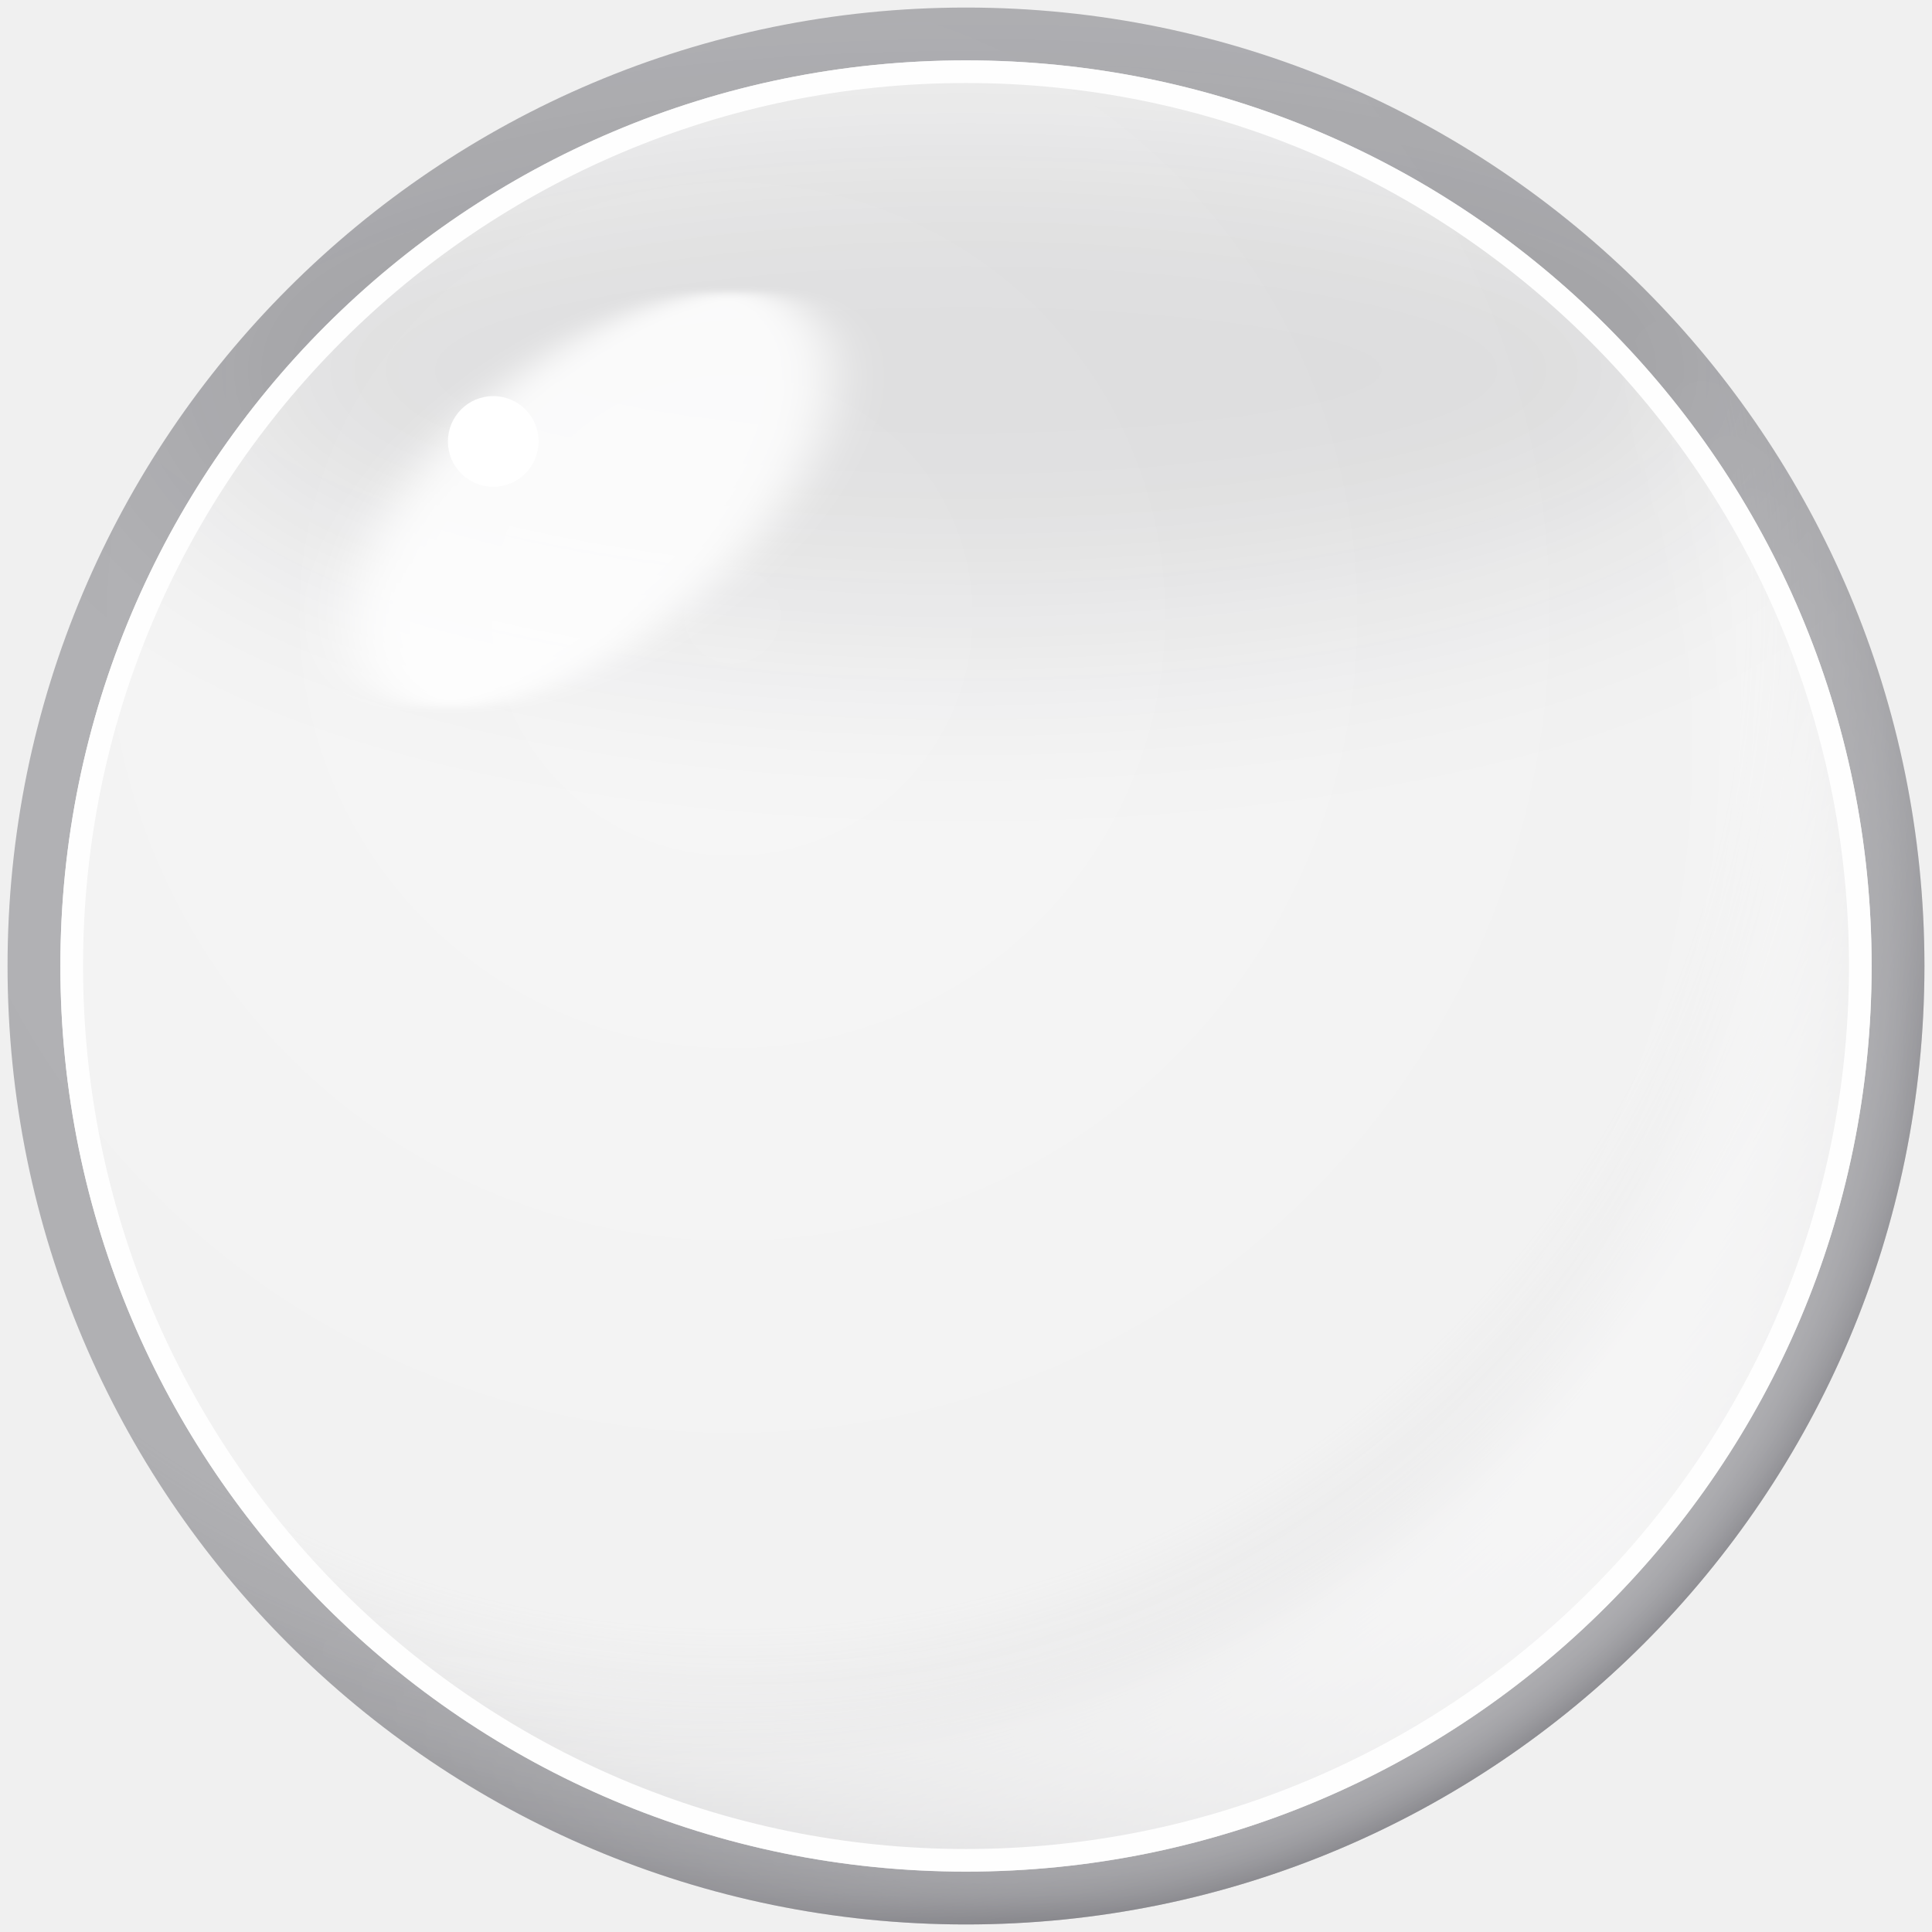
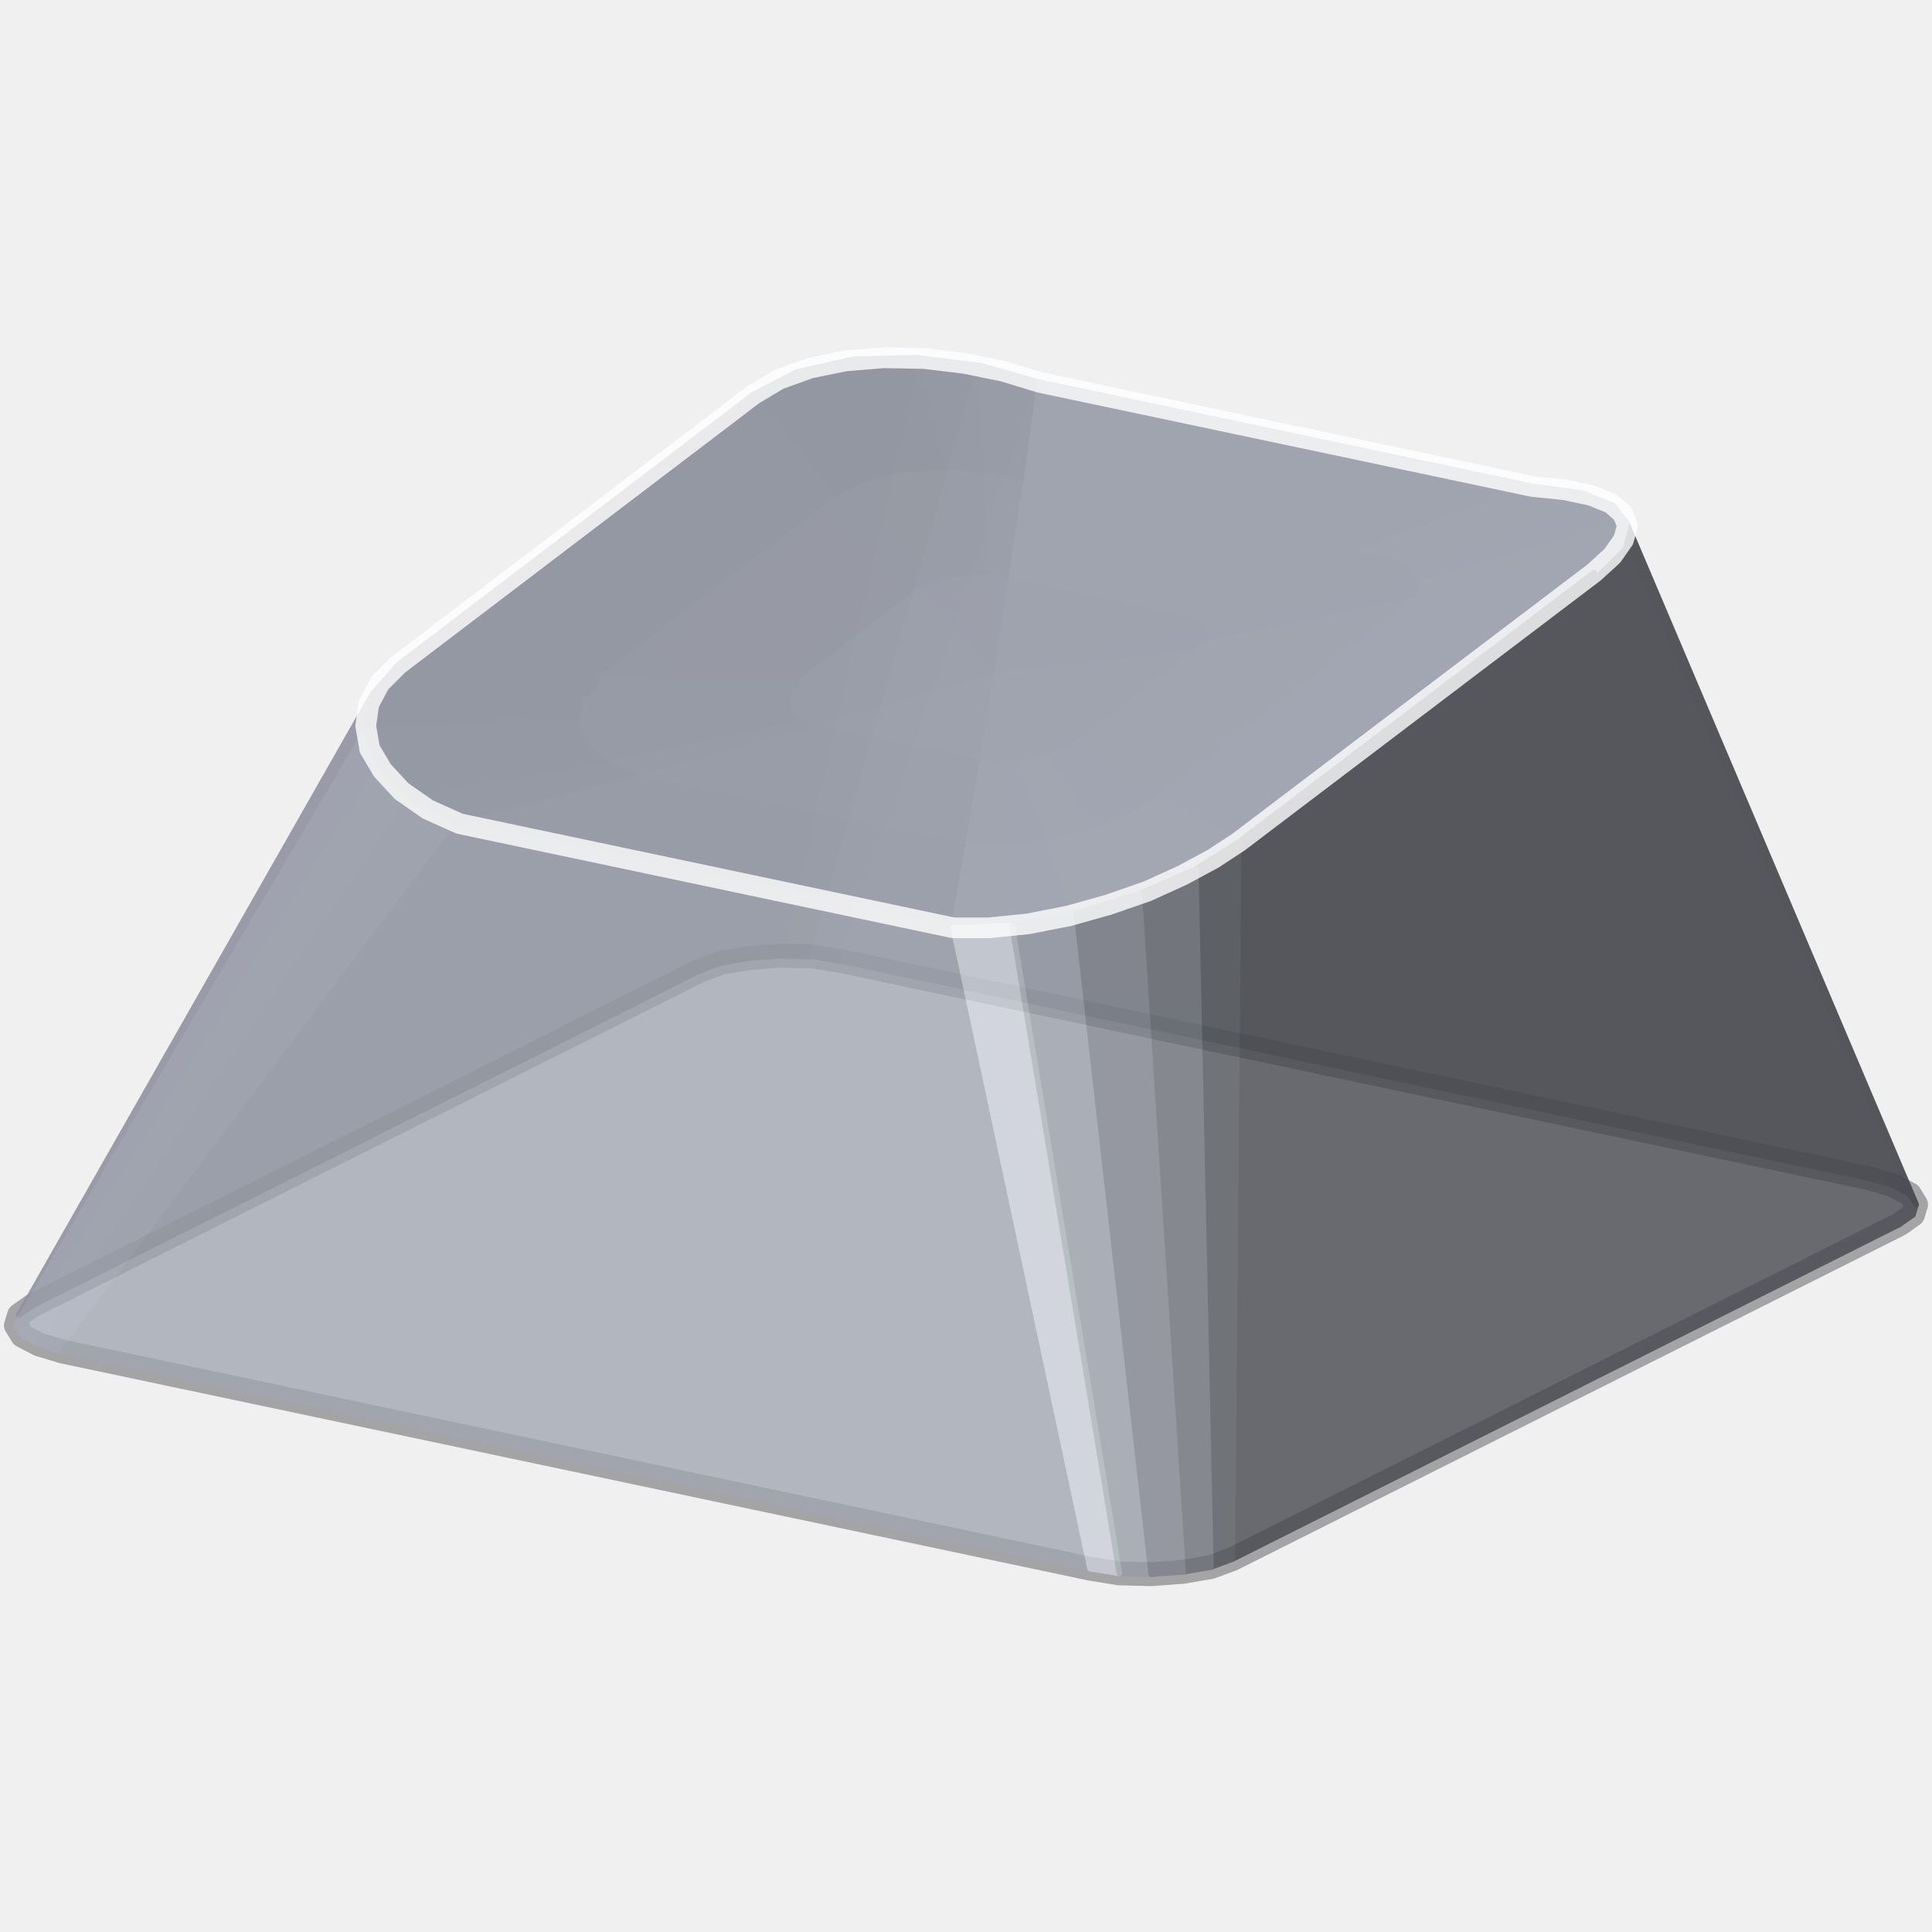
- <svg xmlns="http://www.w3.org/2000/svg" viewBox="0 0 512 512">
-   <defs>
-     <filter id="g" width="200%" height="200%" x="-50%" y="-50%">
-       <feGaussianBlur stdDeviation="5.149" />
-     </filter>
-     <filter id="d" width="200%" height="200%" x="-50%" y="-50%">
-       <feGaussianBlur stdDeviation="10.297" />
-     </filter>
-     <filter id="c" width="200%" height="200%" x="-50%" y="-50%">
-       <feGaussianBlur stdDeviation="27.459" />
-     </filter>
-     <radialGradient id="a" cx="38%" cy="32%" r="72%">
-       <stop offset="0" stop-color="#fff" stop-opacity=".45" />
-       <stop offset=".72" stop-color="#fff" stop-opacity=".1" />
-       <stop offset="1" stop-color="#17151f" stop-opacity=".5" />
-     </radialGradient>
-     <linearGradient id="e" x1=".15" x2=".85" y1=".15" y2=".85">
-       <stop offset=".5" stop-color="#fff" stop-opacity="0" />
-       <stop offset="1" stop-color="#fff" stop-opacity=".95" />
-     </linearGradient>
-     <clipPath id="b">
-       <circle cx="256" cy="256" r="254" />
-     </clipPath>
-     <mask id="f">
-       <circle cx="256" cy="256" r="254" fill="#fff" />
-       <circle cx="214.811" cy="207.946" r="247.135" />
-     </mask>
-   </defs>
-   <circle cx="256" cy="256" r="254" fill="url(#a)" />
-   <g clip-path="url(#b)">
-     <ellipse cx="256" cy="98.108" fill="#17151f" filter="url(#c)" opacity=".1" rx="214.527" ry="68.649" />
-     <g filter="url(#d)">
-       <circle cx="256" cy="256" r="254" fill="url(#e)" mask="url(#f)" />
-     </g>
+ <svg xmlns="http://www.w3.org/2000/svg" viewBox="-121.5 -159.1 243 243">
+   <path fill="none" stroke="#17151f" stroke-linejoin="round" stroke-opacity=".35" stroke-width="3" d="m15.6 38.2 3.7.6 4 .1 4-.3 3.5-.6 2.7-1 83.9-42.1 1.7-1.2.4-1.3-.8-1.3-2.1-1.1-3-.9-129.2-27.3-3.7-.6-4-.1-4 .3-3.5.6-2.7 1-83.9 42.1-1.7 1.2-.4 1.3.8 1.3 2.1 1.1 3 .9z" />
+   <g stroke-linejoin="round" stroke-width=".7" opacity=".55">
+     <path fill="#38393e" stroke="#38393e" d="m-19.3-38.8-4-.1 17.1-75.2 8 1z" />
+     <path fill="#35373b" stroke="#35373b" d="m-23.3-38.9-4 .3 13.1-75.3 8-.2z" />
+     <path fill="#4a4d53" stroke="#4a4d53" d="m-15.6-38.2-3.7-.6 21.1-74.3 7.5 2.1z" />
+     <path fill="#35373b" stroke="#35373b" d="m-27.3-38.6-3.5.6 9.5-74.3 7.1-1.6z" />
+     <path fill="#35373b" stroke="#35373b" d="m-30.8-38-2.7 1 6.8-72.5 5.4-2.8z" />
+     <path fill="#54575d" stroke="#54575d" d="M113.6-10.9-15.6-38.2 9.3-111l62 13.1z" />
+     <path fill="#35373b" stroke="#35373b" d="m-33.5-37-83.9 42.1 46-80.6 44.7-34z" />
+     <path fill="#53555c" stroke="#53555c" d="m116.6-10-3-.9-42.3-87 6.1.8z" />
+     <path fill="#4f5258" stroke="#4f5258" d="m118.7-8.9-2.1-1.1-39.2-87.1 4 1.6z" />
+     <path fill="#4b4d53" stroke="#4b4d53" d="m119.5-7.6-.8-1.3-37.3-86.6 1.7 2.2z" />
+     <path fill="#35373b" stroke="#35373b" d="m-117.4 5.1-1.7 1.2 44.4-78 3.3-3.8z" />
  </g>
-   <ellipse cx="156.459" cy="132.432" fill="#fff" filter="url(#g)" opacity=".85" rx="75.514" ry="37.757" transform="rotate(-38 156.46 132.432)" />
-   <circle cx="130.716" cy="116.986" r="12.014" fill="#fff" />
-   <circle cx="256" cy="256" r="247" fill="none" stroke="#17151f" stroke-opacity=".3" stroke-width="14" />
-   <circle cx="256" cy="256" r="237" fill="none" stroke="#fff" stroke-opacity=".95" stroke-width="6" />
+   <g stroke-linejoin="round" stroke-width=".7" opacity=".78">
+     <path fill="#979ca9" stroke="#979ca9" d="m1.8-113.1-8-1 3.3 14.4 5.4.4z" />
+     <path fill="#969ba8" stroke="#969ba8" d="m-6.2-114.1-8 .2 6 14.6 5.3-.4z" />
+     <path fill="#999daa" stroke="#999daa" d="m9.3-111-7.5-2.1.7 13.8 5 1.1z" />
+     <path fill="#969ba7" stroke="#969ba7" d="m-14.2-113.9-7.1 1.6 8.4 14.2 4.7-1.2z" />
+     <path fill="#969ba8" stroke="#969ba8" d="m-21.3-112.3-5.4 2.8 10.2 13.3 3.6-1.9z" />
+     <path fill="#a2a7b4" stroke="#a2a7b4" d="M71.3-97.9 9.3-111 7.5-98.2l41.3 8.7z" />
+     <path fill="#9a9fac" stroke="#9a9fac" d="m2.5-99.3-5.4-.4L.5-86.4h2.7z" />
+     <path fill="#9a9fab" stroke="#9a9fab" d="m-2.9-99.7-5.3.4 6 13.2 2.7-.3z" />
+     <path fill="#9ba0ac" stroke="#9ba0ac" d="m7.5-98.2-5-1.1.7 12.9 2.4.4z" />
+     <path fill="#9a9fab" stroke="#9a9fab" d="m-8.2-99.3-4.7 1.2 8.4 12.7 2.3-.7z" />
+     <path fill="#9a9fac" stroke="#9a9fac" d="m-12.9-98.1-3.6 1.9 10.1 11.8 1.9-1z" />
+     <path fill="#979ca8" stroke="#979ca8" d="m-26.7-109.5-44.7 34 25.1 2 29.8-22.7z" />
+     <path fill="#a1a6b3" stroke="#a1a6b3" d="M48.8-89.5 7.5-98.2 5.6-86l20.7 4.4z" />
+     <path fill="#42444a" stroke="#42444a" d="m119.1-6.3.4-1.3-36.4-85.7-.8 2.9z" />
+     <path fill="#a3a8b5" stroke="#a3a8b5" d="m77.4-97.1-6.1-.8-22.5 8.4 4.1.8z" />
+     <path fill="#a3a8b5" stroke="#a3a8b5" d="m81.4-95.5-4-1.6-24.5 8.4 2.7 1.3z" />
+     <path fill="#42444a" stroke="#42444a" d="m117.4-5.1 1.7-1.2-36.8-84.1-3.3 3.3z" />
+     <path fill="#9da2ae" stroke="#9da2ae" d="M3.2-86.4H.5l3.3 12.2z" />
+     <path fill="#9da2ae" stroke="#9da2ae" d="m.5-86.4-2.7.3 6 11.9z" />
+     <path fill="#9da2af" stroke="#9da2af" d="m5.6-86-2.4-.4.6 12.2z" />
+     <path fill="#9b9fac" stroke="#9b9fac" d="m-16.5-96.2-29.8 22.7 25.1.4 14.8-11.3z" />
+     <path fill="#9da2af" stroke="#9da2af" d="m-2.2-86.1-2.3.7 8.3 11.2z" />
+     <path fill="#9da2af" stroke="#9da2af" d="m-4.5-85.4-1.9 1L3.8-74.2z" />
+     <path fill="#a2a7b4" stroke="#a2a7b4" d="m52.9-88.7-4.1-.8-22.5 7.9 2 .5z" />
+     <path fill="#a3a8b6" stroke="#a3a8b6" d="m83.1-93.3-1.7-2.2-25.8 8.1 1.1 1.8z" />
+     <path fill="#a0a5b2" stroke="#a0a5b2" d="M26.3-81.6 5.6-86 3.8-74.2z" />
+     <path fill="#a2a7b4" stroke="#a2a7b4" d="m55.6-87.4-2.7-1.3-24.6 7.6 1.4.8zm1.1 1.8-1.1-1.8-25.9 7.1.6 1z" />
+     <path fill="#9ea3b0" stroke="#9ea3b0" d="m-6.4-84.4-14.8 11.3 25-1.1z" />
+     <path fill="#a0a5b2" stroke="#a0a5b2" d="m28.3-81.1-2-.5-22.5 7.4z" />
+     <path fill="#a4a9b6" stroke="#a4a9b6" d="m82.3-90.4.8-2.9-26.4 7.7-.6 2.1z" />
+     <path fill="#a0a5b2" stroke="#a0a5b2" d="m29.7-80.3-1.4-.8-24.5 6.9z" />
+     <path fill="#a2a7b5" stroke="#a2a7b5" d="m56.1-83.5.6-2.1-26.4 6.3-.3 1.2z" />
+     <path fill="#a0a5b2" stroke="#a0a5b2" d="m30.3-79.3-.6-1-25.9 6.1z" />
+     <path fill="#a0a5b3" stroke="#a0a5b3" d="m30-78.1.3-1.2-26.5 5.1zM28.9-77l1.1-1.1-26.2 3.9z" />
+     <path fill="#a2a8b5" stroke="#a2a8b5" d="m53.9-81.3 2.2-2.2L30-78.1 28.9-77z" />
+     <path fill="#9ea3b0" stroke="#9ea3b0" d="m-21.2-73.1-1.1 1.2 26.1-2.3z" />
+     <path fill="#a4a9b7" stroke="#a4a9b7" d="m79-87.1 3.3-3.3-26.2 6.9-2.2 2.2z" />
+     <path fill="#9ba0ac" stroke="#9ba0ac" d="m-46.3-73.5-2.2 2.5 26.2-.9 1.1-1.2z" />
+     <path fill="#9ea3b0" stroke="#9ea3b0" d="m-22.3-71.9-.3 1.3 26.4-3.6z" />
+     <path fill="#979ca8" stroke="#979ca8" d="m-71.4-75.5-3.3 3.8 26.2.7 2.2-2.5z" />
+     <path fill="#9ea3b0" stroke="#9ea3b0" d="m-22.6-70.6.5 1.3 25.9-4.9z" />
+     <path fill="#9ba0ad" stroke="#9ba0ad" d="m-48.5-71-.6 2.8 26.5-2.4.3-1.3z" />
+     <path fill="#9ea3b0" stroke="#9ea3b0" d="m-22.1-69.3 1.4 1.1 24.5-6z" />
+     <path fill="#9da2af" stroke="#9da2af" d="m-119.1 6.3-.4 1.3 44-74.8.8-4.5z" />
+     <path fill="#9ea3b0" stroke="#9ea3b0" d="m-20.7-68.2 2 .7 22.5-6.7z" />
+     <path fill="#a1a6b3" stroke="#a1a6b3" d="M14-65.6 28.9-77 3.8-74.2z" />
+     <path fill="#9ba0ad" stroke="#9ba0ad" d="m-49.1-68.2 1.2 2.7 25.8-3.8-.5-1.3z" />
+     <path fill="#979ca9" stroke="#979ca9" d="m-74.7-71.7-.8 4.5 26.4-1 .6-2.8z" />
+     <path fill="#a6abb9" stroke="#a6abb9" d="m-119.5 7.6.8 1.3 44.9-71.6-1.7-4.5z" />
+     <path fill="#9fa4b1" stroke="#9fa4b1" d="M-18.7-67.5 2-63.1l1.8-11.1z" />
+     <path fill="#9ca0ad" stroke="#9ca0ad" d="m-47.9-65.5 2.7 2.5 24.5-5.2-1.4-1.1z" />
+     <path fill="#989da9" stroke="#989da9" d="m-75.5-67.2 1.7 4.5 25.9-2.8-1.2-2.7z" />
+     <path fill="#9ca1ae" stroke="#9ca1ae" d="m-45.2-63 4 1.8 22.5-6.3-2-.7z" />
+     <path fill="#a1a6b3" stroke="#a1a6b3" d="m12.2-64.6 1.8-1-10.2-8.6z" />
+     <path fill="#a1a6b4" stroke="#a1a6b4" d="m9.8-63.7 2.4-.9-8.4-9.6zm-7.8.6 2.5.2-.7-11.3z" />
+     <path fill="#a6acb9" stroke="#a6acb9" d="m-118.7 8.9 2.1 1.1 46.8-68.6-4-4.1z" />
+     <path fill="#a2a7b4" stroke="#a2a7b4" d="m7.2-63.1 2.6-.6-6-10.5z" />
+     <path fill="#a2a7b4" stroke="#a2a7b4" d="m4.5-62.9 2.7-.2-3.4-11.1z" />
+     <path fill="#a3a8b5" stroke="#a3a8b5" d="m24.1-58.6 29.8-22.7-25 4.3L14-65.6z" />
+     <path fill="#999eaa" stroke="#999eaa" d="m-73.8-62.7 4 4.1 24.6-4.4-2.7-2.5z" />
+     <path fill="#a5aab7" stroke="#a5aab7" d="m-116.6 10 3 .9 49.9-66.4-6.1-3.1z" />
+     <path fill="#9a9fab" stroke="#9a9fab" d="m-69.8-58.6 6.1 3.1 22.5-5.7-4-1.8z" />
+     <path fill="#9ea3b0" stroke="#9ea3b0" d="M-41.2-61.2.2-52.5 2-63.1l-20.7-4.4z" />
+     <path fill="#a4a9b7" stroke="#a4a9b7" d="M34.3-53.2 79-87.1l-25.1 5.8-29.8 22.7z" />
+     <path fill="#42444a" stroke="#42444a" d="m33.5 37 83.9-42.1-38.4-82-44.7 33.9z" />
+     <path fill="#a3a8b6" stroke="#a3a8b6" d="m20.5-56.4 3.6-2.2-10.1-7-1.8 1z" />
+     <path fill="#a3a8b5" stroke="#a3a8b5" d="m.2-52.5 4.9.1-.6-10.5-2.5-.2z" />
+     <path fill="#a3a8b6" stroke="#a3a8b6" d="m15.8-54.5 4.7-1.9-8.3-8.2-2.4.9zM5.1-52.4l5.4-.7-3.3-10-2.7.2z" />
+     <path fill="#a3a9b6" stroke="#a3a9b6" d="m10.5-53.1 5.3-1.4-6-9.2-2.6.6z" />
+     <path fill="#9ca1ae" stroke="#9ca1ae" d="m-63.7-55.5 62.1 13.1L.2-52.5l-41.4-8.7z" />
+     <path fill="#a0a5b1" stroke="#a0a5b1" d="M-113.6 10.9 15.6 38.2-1.6-42.4l-62.1-13.1z" />
+     <path fill="#a4aab7" stroke="#a4aab7" d="m28.9-49.8 5.4-3.4-10.2-5.4-3.6 2.2z" />
+     <path fill="#a4a9b6" stroke="#a4a9b6" d="m-1.6-42.4 7.4-.3-.7-9.7-4.9-.1z" />
+     <path fill="#a5aab7" stroke="#a5aab7" d="m21.8-46.7 7.1-3.1-8.4-6.6-4.7 1.9z" />
+     <path fill="#a4a9b7" stroke="#a4a9b7" d="m5.8-42.7 8.1-1.5-3.4-8.9-5.4.7z" />
+     <path fill="#a5aab7" stroke="#a5aab7" d="m13.9-44.2 7.9-2.5-6-7.8-5.3 1.4z" />
+     <path fill="#4c4f55" stroke="#4c4f55" d="m30.8 38 2.7-1 .8-90.2-5.4 3.4z" />
+     <path fill="#bcc1cd" stroke="#bcc1cd" d="m15.6 38.2 3.7.6L5.8-42.7l-7.4.3z" />
+     <path fill="#666a72" stroke="#666a72" d="m27.3 38.6 3.5-.6-1.9-87.8-7.1 3.1z" />
+     <path fill="#969ba6" stroke="#969ba6" d="m19.3 38.8 4 .1-9.4-83.1-8.1 1.5z" />
+     <path fill="#7b7f89" stroke="#7b7f89" d="m23.3 38.9 4-.3-5.5-85.3-7.9 2.5z" />
+   </g>
+   <path fill="#fff" stroke="#fff" stroke-linejoin="round" stroke-width=".7" d="m15.6 38.2 3.7.6L5.8-42.7l-7.4.3z" opacity=".18" />
+   <path fill="none" stroke="#fff" stroke-linejoin="round" stroke-opacity=".8" stroke-width="2.6" d="M-1.6-42.4h4.5l4.9-.5 5.1-1 5-1.4 4.9-1.7 4.4-2 3.9-2.1 3.2-2.1L79-87.1l2.3-2.1 1.4-2 .5-1.8-.6-1.5-1.5-1.3-2.5-1-3.3-.7-4-.4-62-13.1-4.6-1.4-4.9-1-5-.6-5.1-.1-4.9.4-4.4.9-3.9 1.4-3.2 1.9-44.7 34-2.3 2.3-1.4 2.6-.4 2.8.5 2.9 1.6 2.7 2.4 2.6 3.3 2.3 4 1.8z" />
</svg>
